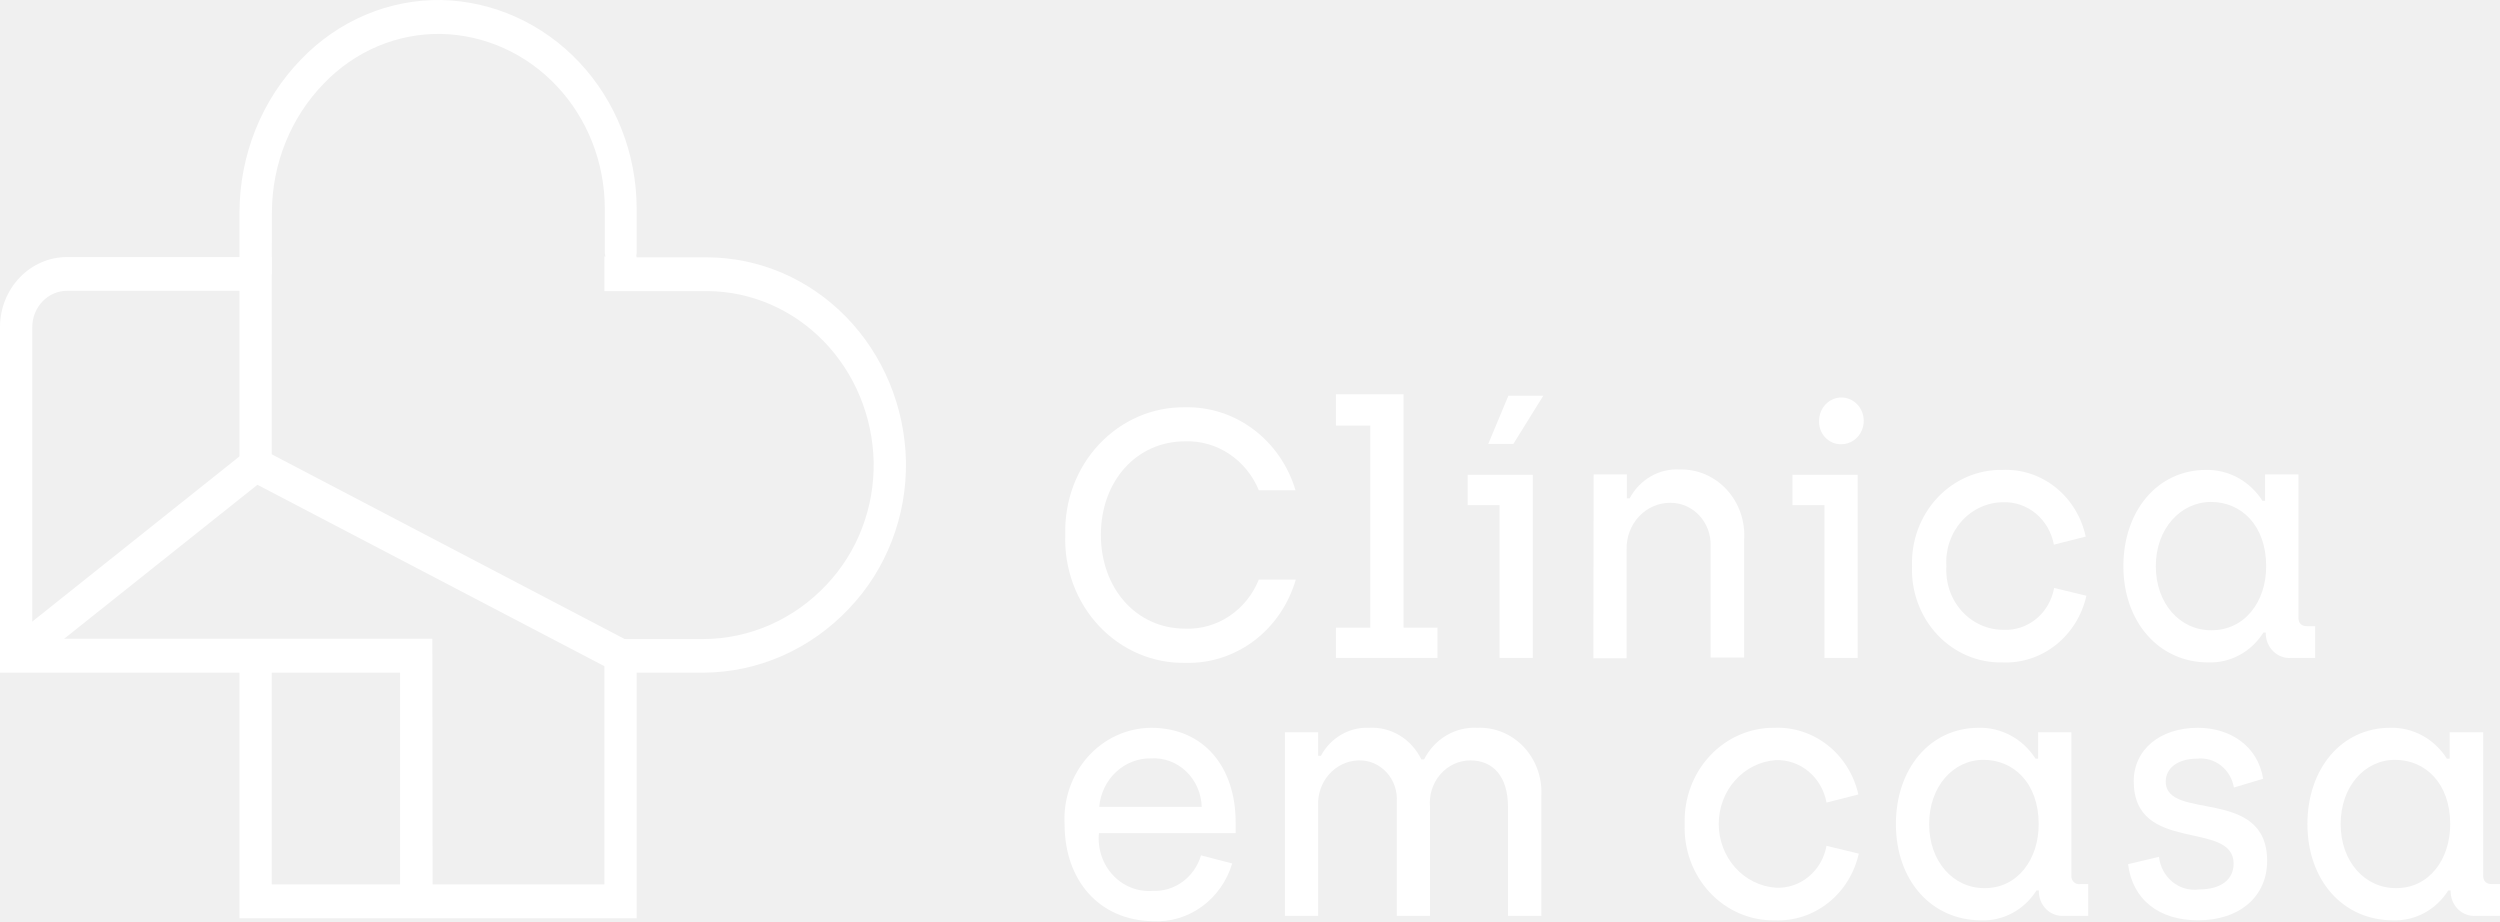
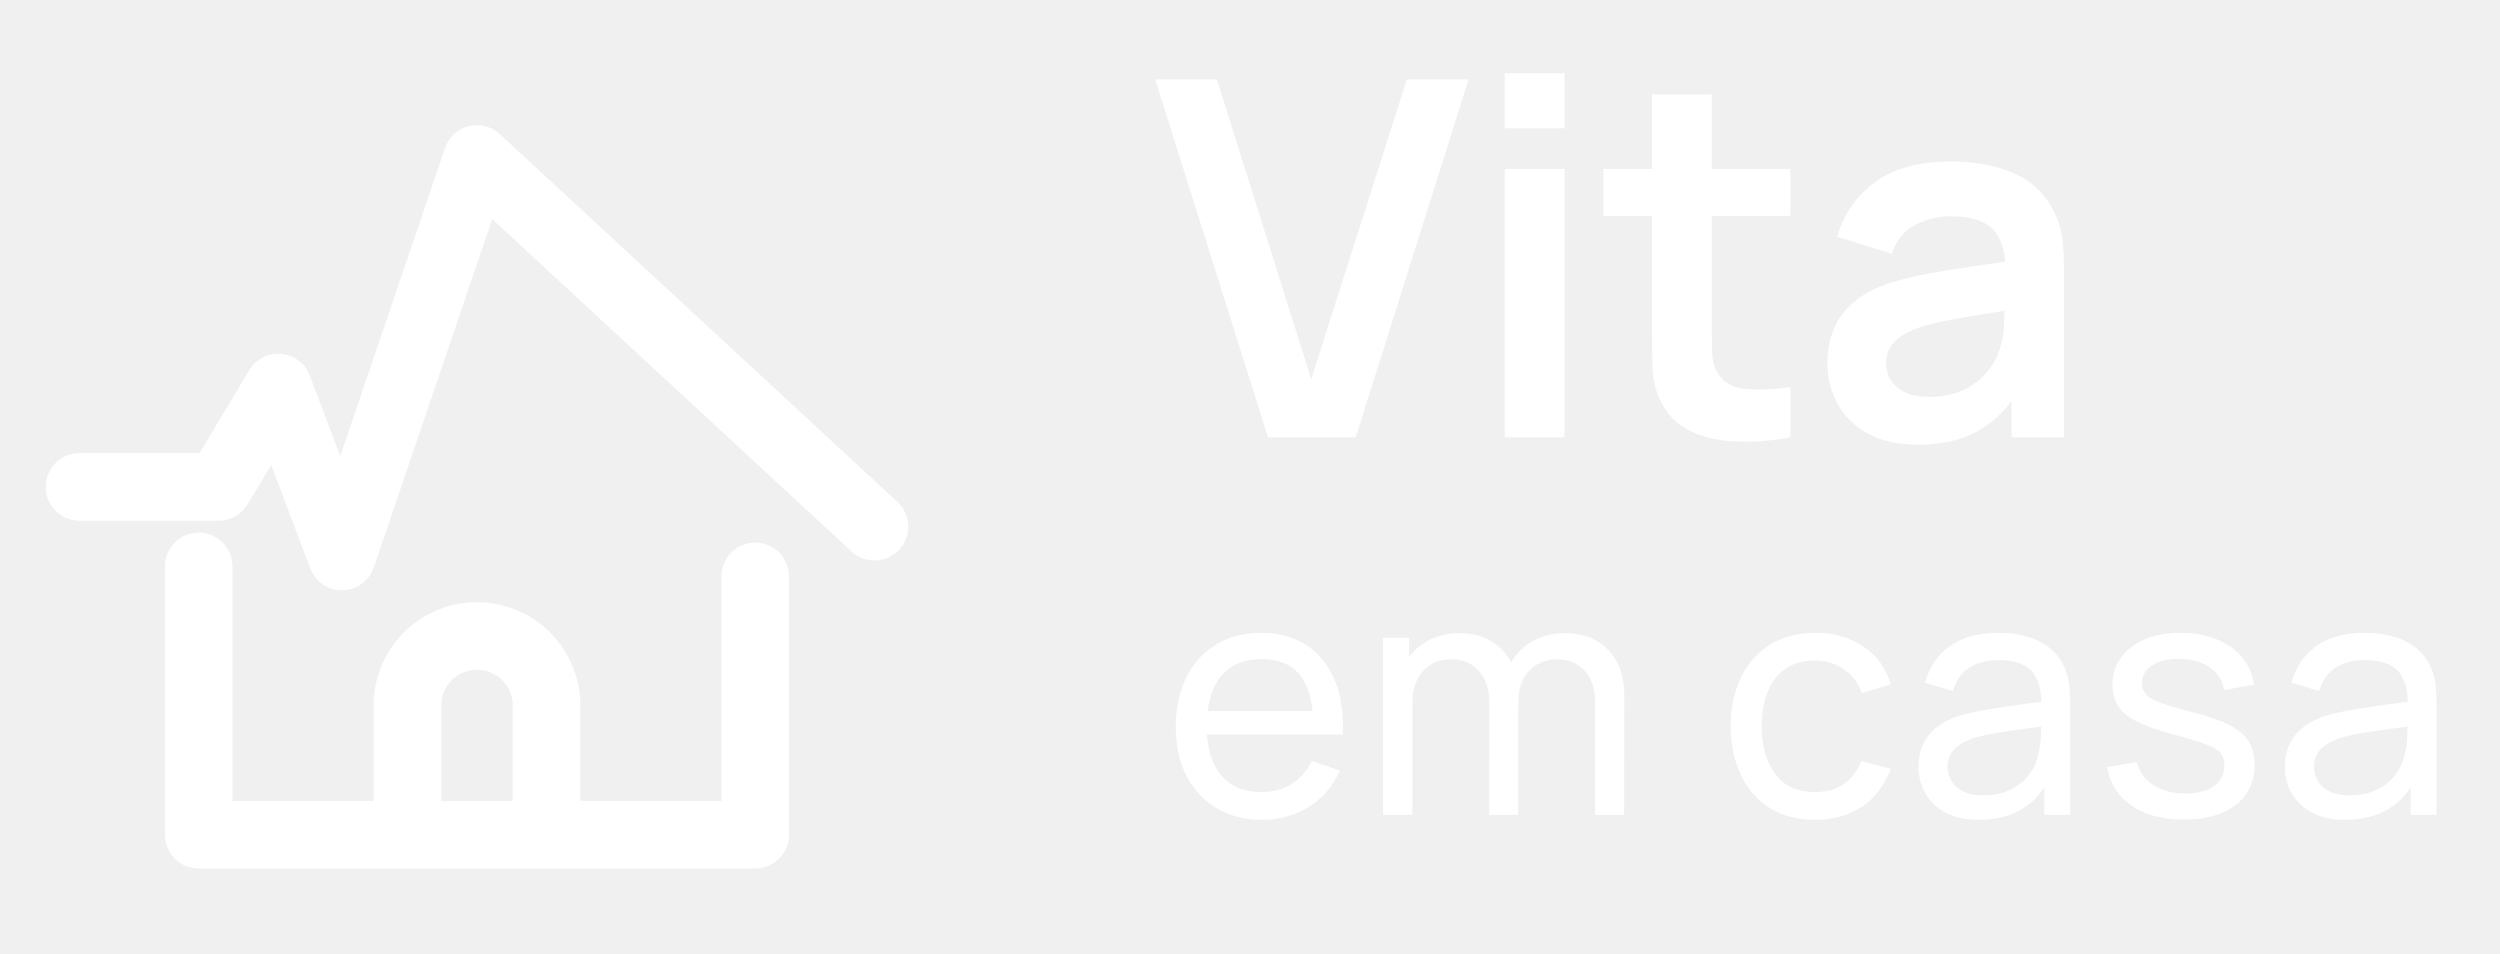
- <svg xmlns="http://www.w3.org/2000/svg" preserveAspectRatio="none" overflow="visible" style="display: block;" width="235" height="86.602" viewBox="0 0 235 86.602" fill="none">
-   <g id="Layer 1">
-     <path id="Vector" d="M25.546 25.777H22.512V19.93C22.521 17.259 23.037 14.616 24.03 12.154C25.022 9.693 26.472 7.462 28.295 5.591C30.027 3.783 32.087 2.357 34.355 1.397C36.622 0.437 39.051 -0.037 41.496 0.002C46.385 0.115 51.038 2.22 54.466 5.869C57.893 9.518 59.823 14.421 59.846 19.537C59.846 19.686 59.846 20.771 59.846 21.816C59.846 22.44 59.846 22.969 59.846 23.416V23.769C59.742 24.949 59.418 25.438 58.355 25.438C57.291 25.438 56.915 24.488 56.85 23.756V23.661C56.85 23.471 56.85 23.308 56.85 23.172V20.798C56.85 20.161 56.85 19.645 56.85 19.537C56.831 15.257 55.216 11.153 52.348 8.1C49.48 5.047 45.587 3.286 41.496 3.19C39.448 3.151 37.412 3.544 35.512 4.345C33.611 5.147 31.885 6.341 30.435 7.857C28.9 9.432 27.679 11.311 26.842 13.383C26.005 15.455 25.569 17.68 25.559 19.93L25.546 25.777Z" fill="white" />
-     <path id="Vector_2" d="M59.846 86.32H22.512V61.63H25.546V83.132H56.811V60.071H66.135C68.284 60.061 70.411 59.607 72.392 58.734C74.373 57.861 76.169 56.586 77.676 54.983C79.121 53.465 80.26 51.658 81.024 49.67C81.788 47.683 82.162 45.554 82.124 43.412C82.027 39.148 80.349 35.091 77.446 32.096C74.542 29.102 70.64 27.405 66.563 27.364H56.811V24.108H59.846V24.19H66.498C71.376 24.213 76.053 26.223 79.537 29.794C83.021 33.365 85.037 38.216 85.159 43.317C85.207 45.884 84.759 48.435 83.844 50.817C82.928 53.199 81.562 55.364 79.829 57.181C78.04 59.083 75.909 60.596 73.559 61.635C71.209 62.673 68.686 63.216 66.135 63.231H59.846V86.32Z" fill="white" />
-     <path id="Vector_3" d="M40.667 84.76H37.606V63.231H0V30.742C0.003 28.998 0.667 27.327 1.846 26.094C3.025 24.86 4.622 24.166 6.289 24.163H25.546V43.697H22.512V27.337H6.289C5.427 27.34 4.601 27.7 3.992 28.338C3.382 28.976 3.038 29.84 3.034 30.742V60.043H40.641L40.667 84.76Z" fill="white" />
-     <path id="Vector_4" d="M57.641 63.055L24.198 45.569L2.438 62.905L0.597 60.369L23.86 41.825L59.003 60.219L57.641 63.055Z" fill="white" />
-     <path id="Vector_5" d="M100.136 50.276C100.089 48.705 100.346 47.14 100.893 45.676C101.44 44.212 102.265 42.879 103.319 41.758C104.372 40.638 105.632 39.752 107.022 39.154C108.412 38.557 109.903 38.261 111.405 38.284C113.709 38.233 115.966 38.966 117.837 40.373C119.708 41.779 121.091 43.784 121.779 46.084H118.33C117.75 44.679 116.78 43.489 115.545 42.669C114.31 41.849 112.867 41.436 111.405 41.485C106.802 41.485 103.482 45.257 103.482 50.276C103.482 55.295 106.802 59.093 111.405 59.093C112.871 59.151 114.318 58.74 115.555 57.916C116.792 57.093 117.76 55.894 118.33 54.481H121.805C121.135 56.795 119.757 58.814 117.883 60.229C116.008 61.643 113.741 62.374 111.431 62.308C109.922 62.339 108.423 62.047 107.026 61.45C105.628 60.854 104.362 59.965 103.305 58.839C102.247 57.712 101.421 56.371 100.876 54.899C100.331 53.427 100.08 51.853 100.136 50.276Z" fill="white" />
-     <path id="Vector_6" d="M125.579 58.998H128.808V40.007H125.579V37.063H131.933V58.998H135.123V61.847H125.579V58.998Z" fill="white" />
-     <path id="Vector_7" d="M140.959 47.481H137.963V44.633H144.084V61.847H140.959V47.481ZM141.788 37.199H145.069L142.255 41.73H139.895L141.788 37.199Z" fill="white" />
-     <path id="Vector_8" d="M149.802 44.592H152.928V46.844H153.187C153.652 45.971 154.343 45.254 155.18 44.774C156.017 44.294 156.967 44.071 157.92 44.131C158.742 44.112 159.558 44.272 160.316 44.601C161.075 44.931 161.76 45.422 162.327 46.043C162.895 46.665 163.332 47.403 163.611 48.211C163.891 49.02 164.006 49.88 163.95 50.737V61.806H160.799V51.334C160.817 50.804 160.731 50.275 160.549 49.781C160.366 49.286 160.089 48.834 159.735 48.454C159.382 48.074 158.958 47.773 158.49 47.568C158.022 47.364 157.52 47.26 157.012 47.264C156.464 47.261 155.92 47.372 155.414 47.593C154.907 47.814 154.449 48.139 154.065 48.549C153.681 48.959 153.381 49.446 153.181 49.98C152.981 50.515 152.886 51.086 152.902 51.66V61.874H149.777L149.802 44.592Z" fill="white" />
-     <path id="Vector_9" d="M171.497 47.482H168.489V44.633H174.623V61.848H171.497V47.482ZM170.992 39.546C170.994 39.111 171.12 38.687 171.353 38.327C171.586 37.967 171.916 37.688 172.3 37.524C172.685 37.36 173.108 37.319 173.515 37.407C173.922 37.494 174.295 37.706 174.587 38.015C174.879 38.324 175.077 38.717 175.155 39.144C175.234 39.571 175.19 40.013 175.028 40.413C174.867 40.813 174.596 41.155 174.249 41.394C173.902 41.633 173.495 41.76 173.079 41.757C172.798 41.765 172.517 41.712 172.256 41.601C171.995 41.489 171.759 41.323 171.563 41.111C171.366 40.899 171.214 40.647 171.116 40.371C171.018 40.094 170.975 39.8 170.992 39.505V39.546Z" fill="white" />
-     <path id="Vector_10" d="M179.732 53.22C179.691 52.036 179.881 50.856 180.29 49.752C180.699 48.648 181.318 47.642 182.11 46.795C182.902 45.949 183.85 45.28 184.897 44.829C185.944 44.378 187.068 44.154 188.2 44.172C190.005 44.084 191.782 44.664 193.219 45.81C194.656 46.956 195.661 48.595 196.058 50.439L193.063 51.199C192.853 50.047 192.256 49.013 191.381 48.282C190.506 47.55 189.41 47.17 188.29 47.21C187.556 47.214 186.83 47.375 186.157 47.684C185.485 47.993 184.88 48.443 184.38 49.007C183.881 49.57 183.497 50.234 183.253 50.959C183.009 51.684 182.909 52.453 182.961 53.22C182.911 53.988 183.013 54.759 183.26 55.484C183.508 56.209 183.896 56.873 184.399 57.434C184.903 57.996 185.512 58.442 186.188 58.746C186.864 59.051 187.593 59.206 188.329 59.202C189.443 59.258 190.538 58.891 191.413 58.168C192.288 57.444 192.883 56.415 193.088 55.268L196.123 56.001C195.708 57.843 194.693 59.476 193.252 60.62C191.81 61.764 190.033 62.347 188.226 62.268C187.09 62.293 185.962 62.075 184.911 61.627C183.859 61.179 182.906 60.51 182.111 59.663C181.315 58.815 180.694 57.807 180.284 56.699C179.875 55.591 179.687 54.407 179.732 53.22Z" fill="white" />
-     <path id="Vector_11" d="M199.598 53.22C199.598 48.038 202.788 44.171 207.379 44.171C208.422 44.154 209.454 44.41 210.378 44.917C211.302 45.424 212.09 46.166 212.67 47.074H212.916V44.592H216.054V58.076C216.054 58.605 216.365 58.863 216.871 58.863H217.623V61.847H215.38C215.069 61.872 214.756 61.828 214.462 61.719C214.168 61.609 213.899 61.436 213.673 61.211C213.447 60.986 213.269 60.714 213.149 60.412C213.03 60.111 212.973 59.786 212.981 59.46H212.76C212.198 60.354 211.426 61.081 210.518 61.573C209.609 62.065 208.596 62.304 207.573 62.268C202.944 62.268 199.598 58.469 199.598 53.22ZM213.02 53.22C213.02 49.394 210.686 47.183 207.833 47.183C204.98 47.183 202.646 49.693 202.646 53.22C202.646 56.747 204.928 59.243 207.833 59.243C211.023 59.27 213.02 56.53 213.02 53.247V53.22Z" fill="white" />
-     <path id="Vector_12" d="M100.071 77.488C100.006 76.328 100.168 75.165 100.545 74.072C100.923 72.979 101.509 71.977 102.269 71.128C103.028 70.279 103.944 69.601 104.962 69.134C105.98 68.668 107.078 68.422 108.189 68.413C113.208 68.413 116.151 72.144 116.151 77.299V78.316H103.3C103.23 79.034 103.311 79.759 103.538 80.44C103.765 81.122 104.131 81.743 104.612 82.26C105.093 82.778 105.677 83.178 106.321 83.434C106.966 83.69 107.657 83.795 108.345 83.742C109.349 83.79 110.341 83.488 111.164 82.885C111.988 82.281 112.597 81.409 112.896 80.405L115.827 81.165C115.334 82.81 114.33 84.237 112.975 85.22C111.62 86.203 109.991 86.685 108.345 86.591C103.326 86.509 100.071 82.752 100.071 77.488ZM112.961 75.847C112.943 75.217 112.804 74.597 112.553 74.024C112.302 73.451 111.943 72.936 111.498 72.511C111.053 72.086 110.53 71.759 109.962 71.549C109.394 71.339 108.791 71.251 108.189 71.289C106.978 71.266 105.804 71.724 104.902 72.569C104 73.415 103.437 74.585 103.326 75.847H112.961Z" fill="white" />
-     <path id="Vector_13" d="M120.781 68.834H123.906V71.045H124.165C124.612 70.213 125.27 69.527 126.067 69.063C126.863 68.598 127.767 68.373 128.678 68.413C129.687 68.352 130.691 68.601 131.566 69.129C132.441 69.657 133.15 70.441 133.606 71.384H133.865C134.342 70.439 135.069 69.656 135.958 69.129C136.848 68.603 137.863 68.354 138.884 68.413C139.685 68.38 140.484 68.522 141.23 68.829C141.976 69.137 142.653 69.603 143.218 70.199C143.783 70.795 144.223 71.507 144.51 72.29C144.797 73.073 144.926 73.91 144.888 74.748V86.089H141.75V75.847C141.75 72.971 140.336 71.479 138.222 71.479C137.688 71.478 137.16 71.594 136.672 71.82C136.183 72.047 135.746 72.378 135.388 72.792C135.029 73.207 134.758 73.695 134.592 74.226C134.426 74.757 134.368 75.318 134.423 75.874V86.089H131.298V75.386C131.333 74.873 131.264 74.357 131.095 73.874C130.927 73.391 130.662 72.95 130.319 72.581C129.976 72.212 129.563 71.923 129.106 71.733C128.649 71.543 128.158 71.457 127.667 71.479C127.148 71.496 126.637 71.622 126.165 71.849C125.694 72.076 125.27 72.399 124.92 72.8C124.569 73.2 124.299 73.67 124.125 74.182C123.951 74.694 123.876 75.237 123.906 75.779V86.089H120.781V68.834Z" fill="white" />
-     <path id="Vector_14" d="M158.361 77.461C158.321 76.279 158.51 75.1 158.918 73.997C159.326 72.893 159.944 71.888 160.735 71.042C161.526 70.196 162.472 69.526 163.518 69.075C164.563 68.623 165.685 68.398 166.816 68.413C168.619 68.341 170.39 68.927 171.826 70.07C173.262 71.213 174.274 72.843 174.687 74.68L171.692 75.44C171.482 74.289 170.886 73.254 170.011 72.523C169.136 71.792 168.039 71.412 166.92 71.452C165.466 71.554 164.104 72.231 163.109 73.344C162.114 74.457 161.561 75.924 161.561 77.448C161.561 78.972 162.114 80.439 163.109 81.552C164.104 82.665 165.466 83.341 166.92 83.444C168.035 83.5 169.132 83.133 170.009 82.41C170.886 81.687 171.484 80.657 171.692 79.51L174.726 80.242C174.312 82.085 173.297 83.718 171.855 84.862C170.414 86.006 168.637 86.588 166.829 86.51C165.695 86.533 164.569 86.313 163.52 85.864C162.47 85.415 161.52 84.746 160.727 83.899C159.934 83.051 159.315 82.043 158.908 80.936C158.501 79.829 158.315 78.647 158.361 77.461Z" fill="white" />
-     <path id="Vector_15" d="M178.215 77.461C178.215 72.279 181.405 68.413 185.995 68.413C187.048 68.386 188.089 68.638 189.024 69.146C189.958 69.653 190.754 70.4 191.338 71.316H191.584V68.834H194.71V82.318C194.703 82.429 194.719 82.54 194.759 82.644C194.799 82.747 194.86 82.84 194.938 82.916C195.016 82.991 195.11 83.047 195.212 83.08C195.314 83.113 195.421 83.121 195.526 83.105H196.292V86.089H194.048C193.737 86.116 193.423 86.074 193.128 85.965C192.833 85.856 192.564 85.683 192.337 85.458C192.11 85.233 191.932 84.959 191.813 84.657C191.695 84.354 191.639 84.028 191.649 83.702H191.429C190.867 84.596 190.095 85.323 189.186 85.815C188.278 86.307 187.264 86.546 186.242 86.51C181.547 86.51 178.215 82.752 178.215 77.461ZM191.636 77.461C191.636 73.636 189.302 71.425 186.449 71.425C183.596 71.425 181.34 73.934 181.34 77.461C181.34 80.989 183.609 83.484 186.527 83.484C189.652 83.512 191.636 80.771 191.636 77.489V77.461Z" fill="white" />
-     <path id="Vector_16" d="M200.039 81.232L202.944 80.541C202.995 81.002 203.134 81.447 203.351 81.852C203.568 82.257 203.861 82.612 204.211 82.897C204.561 83.182 204.961 83.392 205.389 83.514C205.818 83.636 206.265 83.667 206.705 83.606C208.818 83.606 209.959 82.643 209.959 81.192C209.959 77.027 200.571 80.337 200.571 73.432C200.571 70.489 203.009 68.413 206.601 68.413C209.609 68.413 212.229 70.095 212.735 73.202L209.985 74.029C209.845 73.199 209.408 72.456 208.762 71.952C208.116 71.448 207.311 71.22 206.51 71.316C204.708 71.316 203.579 72.211 203.579 73.459C203.579 77.231 213.111 73.894 213.111 80.934C213.111 84.271 210.517 86.509 206.627 86.509C202.944 86.509 200.454 84.57 200.039 81.232Z" fill="white" />
-     <path id="Vector_17" d="M216.897 77.461C216.897 72.279 220.087 68.413 224.678 68.413C225.729 68.383 226.77 68.634 227.702 69.142C228.635 69.65 229.428 70.398 230.007 71.316H230.267V68.834H233.418V82.318C233.418 82.847 233.729 83.105 234.235 83.105H235V86.089H232.757C232.445 86.116 232.131 86.074 231.836 85.965C231.542 85.856 231.272 85.683 231.045 85.458C230.819 85.232 230.64 84.959 230.522 84.657C230.403 84.354 230.347 84.028 230.358 83.701H230.137C229.575 84.596 228.803 85.323 227.895 85.815C226.986 86.307 225.972 86.546 224.95 86.51C220.243 86.51 216.897 82.752 216.897 77.461ZM230.319 77.461C230.319 73.636 227.984 71.425 225.132 71.425C222.279 71.425 220.022 73.934 220.022 77.461C220.022 80.988 222.292 83.484 225.209 83.484C228.335 83.512 230.319 80.771 230.319 77.489V77.461Z" fill="white" />
-   </g>
+ <svg xmlns="http://www.w3.org/2000/svg" width="125.79" height="48" viewBox="0 0 125.79 48" fill="none">
+   <path d="M4 24.5h7l3-5 3.2 8.5L24 8l20 18.5" stroke="#FFFFFF" stroke-width="3.4" stroke-linecap="round" stroke-linejoin="round" fill="none" />
+   <path d="M10 28.5V42h28V29" stroke="#FFFFFF" stroke-width="3.4" stroke-linecap="round" stroke-linejoin="round" fill="none" />
+   <path d="M20.5 42v-6.5a3.5 3.5 0 0 1 7 0V42" stroke="#FFFFFF" stroke-width="3.4" stroke-linecap="round" fill="none" />
+   <path d="M63.8 22.0 58.125 4.0H61.229L65.975 19.079L70.788 4.0H73.892L68.217 22.0ZM75.713 6.454V3.688H78.721V6.454ZM75.713 22.0V8.5H78.721V22.0ZM90.087 22.0Q88.752 22.256 87.468 22.221Q86.183 22.185 85.174 21.746Q84.165 21.306 83.642 20.342Q83.175 19.46 83.148 18.55Q83.121 17.64 83.121 16.483V4.75H86.129V16.317Q86.129 17.119 86.148 17.734Q86.167 18.35 86.404 18.742Q86.854 19.485 87.84 19.572Q88.825 19.658 90.087 19.479ZM80.675 10.862V8.5H90.087V10.862ZM96.479 22.375Q95.008 22.375 93.997 21.82Q92.985 21.265 92.468 20.339Q91.95 19.413 91.95 18.3Q91.95 17.321 92.276 16.545Q92.602 15.769 93.278 15.199Q93.954 14.629 95.021 14.263Q95.842 13.994 96.93 13.786Q98.019 13.579 99.302 13.397Q100.585 13.215 101.992 13.004L100.908 13.608Q100.919 12.21 100.284 11.547Q99.65 10.883 98.133 10.883Q97.225 10.883 96.376 11.311Q95.527 11.74 95.187 12.771L92.433 11.908Q92.935 10.2 94.345 9.162Q95.754 8.125 98.142 8.125Q99.944 8.125 101.308 8.71Q102.673 9.296 103.342 10.638Q103.704 11.346 103.779 12.09Q103.854 12.833 103.854 13.717V22.0H101.213V19.071L101.65 19.554Q100.738 21.01 99.518 21.693Q98.298 22.375 96.479 22.375ZM97.075 19.971Q98.1 19.971 98.823 19.607Q99.546 19.244 99.979 18.724Q100.413 18.204 100.558 17.733Q100.794 17.158 100.83 16.416Q100.867 15.673 100.867 15.208L101.792 15.487Q100.421 15.706 99.445 15.865Q98.469 16.023 97.773 16.166Q97.077 16.308 96.537 16.487Q96.019 16.679 95.655 16.926Q95.292 17.173 95.098 17.5Q94.904 17.827 94.904 18.263Q94.904 18.756 95.151 19.143Q95.398 19.529 95.88 19.75Q96.362 19.971 97.075 19.971Z" fill="#FFFFFF" />
+   <path d="M63.516 41.248Q62.2 41.248 61.222 40.668Q60.245 40.088 59.702 39.043Q59.16 37.997 59.16 36.603Q59.16 35.142 59.694 34.074Q60.228 33.006 61.192 32.424Q62.155 31.843 63.45 31.843Q64.791 31.843 65.735 32.461Q66.68 33.08 67.156 34.227Q67.633 35.373 67.563 36.957H66.082V36.429Q66.057 34.788 65.413 33.975Q64.77 33.163 63.499 33.163Q62.134 33.163 61.427 34.037Q60.719 34.911 60.719 36.545Q60.719 38.121 61.427 38.987Q62.134 39.853 63.45 39.853Q64.333 39.853 64.984 39.449Q65.636 39.045 66.007 38.286L67.418 38.773Q66.894 39.952 65.853 40.6Q64.811 41.248 63.516 41.248ZM60.224 36.957V35.778H66.808V36.957ZM80.249 41.0 80.257 35.299Q80.257 34.301 79.723 33.736Q79.189 33.171 78.343 33.171Q77.844 33.171 77.401 33.4Q76.957 33.629 76.677 34.109Q76.396 34.59 76.396 35.34L75.621 35.027Q75.6 34.078 76.008 33.365Q76.417 32.651 77.128 32.255Q77.84 31.859 78.731 31.859Q80.125 31.859 80.925 32.707Q81.726 33.554 81.726 34.977L81.718 41.0ZM69.59 41.0V32.09H70.902V34.474H71.067V41.0ZM74.928 41.0 74.936 35.357Q74.936 34.338 74.408 33.754Q73.88 33.171 73.006 33.171Q72.135 33.171 71.601 33.767Q71.067 34.363 71.067 35.34L70.291 34.879Q70.291 34.012 70.704 33.33Q71.116 32.647 71.826 32.253Q72.535 31.859 73.434 31.859Q74.334 31.859 75 32.241Q75.666 32.622 76.031 33.328Q76.396 34.033 76.396 35.002L76.388 41.0ZM91.325 41.248Q89.967 41.248 89.023 40.641Q88.078 40.035 87.583 38.973Q87.088 37.91 87.076 36.545Q87.088 35.155 87.596 34.095Q88.103 33.035 89.052 32.439Q90 31.843 91.341 31.843Q92.748 31.843 93.767 32.535Q94.785 33.228 95.136 34.433L93.684 34.87Q93.399 34.095 92.768 33.666Q92.137 33.237 91.325 33.237Q90.409 33.237 89.815 33.662Q89.221 34.087 88.932 34.833Q88.643 35.58 88.635 36.545Q88.647 38.034 89.322 38.944Q89.996 39.853 91.325 39.853Q92.195 39.853 92.772 39.453Q93.35 39.053 93.651 38.294L95.136 38.682Q94.67 39.928 93.688 40.588Q92.706 41.248 91.325 41.248ZM99.56 41.248Q98.562 41.248 97.887 40.882Q97.213 40.517 96.873 39.913Q96.532 39.309 96.532 38.591Q96.532 37.89 96.798 37.376Q97.064 36.863 97.553 36.518Q98.042 36.174 98.719 35.976Q99.354 35.807 100.14 35.677Q100.925 35.547 101.734 35.442Q102.542 35.336 103.248 35.233L102.72 35.538Q102.74 34.355 102.243 33.783Q101.746 33.212 100.525 33.212Q99.717 33.212 99.108 33.581Q98.5 33.95 98.257 34.771L96.862 34.35Q97.18 33.179 98.106 32.511Q99.032 31.843 100.542 31.843Q101.75 31.843 102.621 32.276Q103.491 32.709 103.875 33.583Q104.065 33.996 104.114 34.478Q104.164 34.961 104.164 35.489V41.0H102.86V38.863L103.165 39.061Q102.662 40.146 101.757 40.697Q100.851 41.248 99.56 41.248ZM99.783 40.018Q100.575 40.018 101.156 39.736Q101.738 39.453 102.093 38.985Q102.448 38.517 102.555 37.964Q102.674 37.551 102.689 37.046Q102.703 36.541 102.703 36.264L103.215 36.487Q102.497 36.59 101.802 36.681Q101.107 36.772 100.488 36.873Q99.869 36.974 99.379 37.114Q99.011 37.23 98.696 37.413Q98.38 37.597 98.186 37.882Q97.993 38.166 97.993 38.583Q97.993 38.95 98.176 39.278Q98.36 39.606 98.754 39.812Q99.148 40.018 99.783 40.018ZM109.875 41.239Q108.278 41.239 107.261 40.542Q106.245 39.845 106.014 38.591L107.515 38.352Q107.697 39.078 108.348 39.503Q109 39.928 109.965 39.928Q110.877 39.928 111.399 39.55Q111.921 39.173 111.921 38.517Q111.921 38.141 111.747 37.906Q111.574 37.671 111.034 37.465Q110.493 37.259 109.404 36.966Q108.225 36.652 107.546 36.316Q106.867 35.98 106.581 35.534Q106.294 35.089 106.294 34.45Q106.294 33.666 106.723 33.078Q107.152 32.49 107.921 32.166Q108.691 31.843 109.718 31.843Q110.733 31.843 111.531 32.166Q112.329 32.49 112.82 33.078Q113.311 33.666 113.406 34.45L111.904 34.722Q111.797 34.008 111.213 33.594Q110.629 33.179 109.718 33.154Q108.852 33.125 108.311 33.464Q107.771 33.802 107.771 34.375Q107.771 34.701 107.971 34.93Q108.171 35.159 108.722 35.365Q109.272 35.572 110.32 35.835Q111.496 36.137 112.176 36.485Q112.857 36.834 113.148 37.31Q113.439 37.787 113.439 38.475Q113.439 39.767 112.49 40.503Q111.541 41.239 109.875 41.239ZM117.995 41.248Q116.996 41.248 116.322 40.882Q115.647 40.517 115.307 39.913Q114.967 39.309 114.967 38.591Q114.967 37.89 115.233 37.376Q115.499 36.863 115.988 36.518Q116.477 36.174 117.153 35.976Q117.788 35.807 118.574 35.677Q119.36 35.547 120.168 35.442Q120.977 35.336 121.682 35.233L121.154 35.538Q121.175 34.355 120.678 33.783Q120.181 33.212 118.96 33.212Q118.151 33.212 117.543 33.581Q116.934 33.95 116.691 34.771L115.297 34.35Q115.614 33.179 116.54 32.511Q117.467 31.843 118.976 31.843Q120.185 31.843 121.055 32.276Q121.926 32.709 122.309 33.583Q122.499 33.996 122.549 34.478Q122.598 34.961 122.598 35.489V41.0H121.295V38.863L121.6 39.061Q121.097 40.146 120.191 40.697Q119.286 41.248 117.995 41.248ZM118.217 40.018Q119.009 40.018 119.591 39.736Q120.173 39.453 120.527 38.985Q120.882 38.517 120.989 37.964Q121.109 37.551 121.123 37.046Q121.138 36.541 121.138 36.264L121.649 36.487Q120.932 36.59 120.236 36.681Q119.541 36.772 118.923 36.873Q118.304 36.974 117.813 37.114Q117.446 37.23 117.13 37.413Q116.815 37.597 116.621 37.882Q116.427 38.166 116.427 38.583Q116.427 38.95 116.611 39.278Q116.794 39.606 117.188 39.812Q117.582 40.018 118.217 40.018Z" fill="#FFFFFF" />
</svg>
